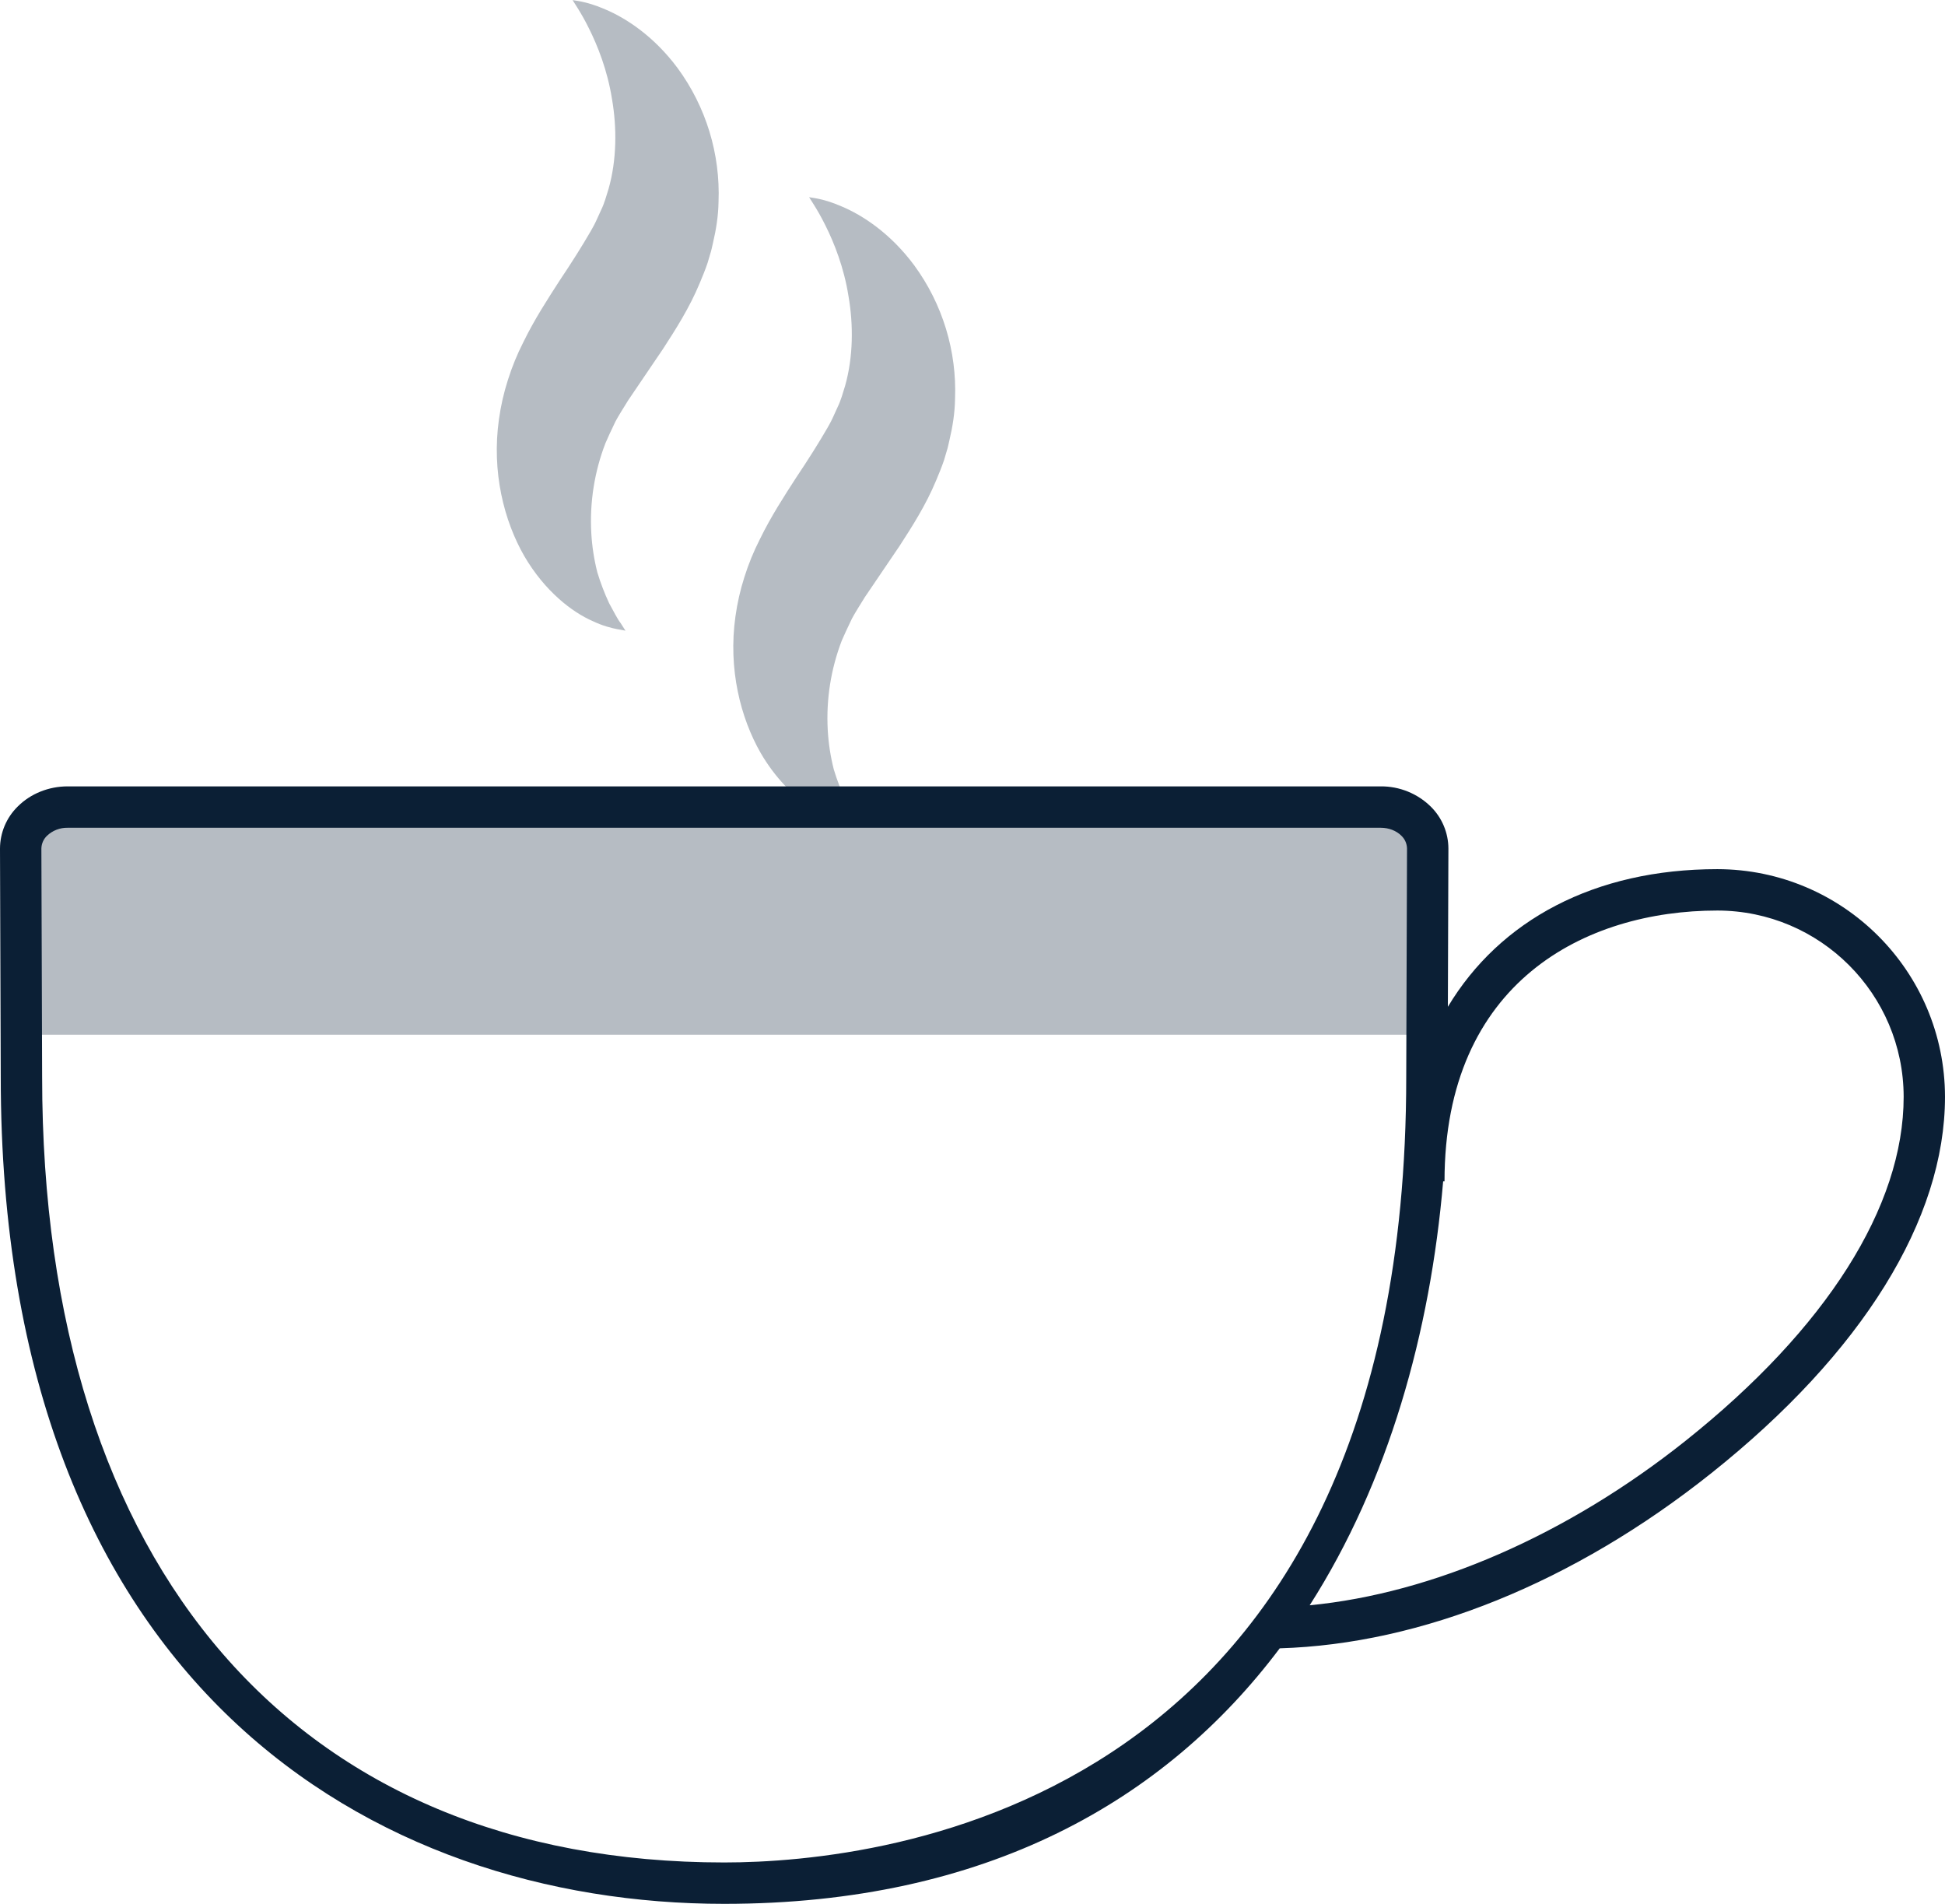
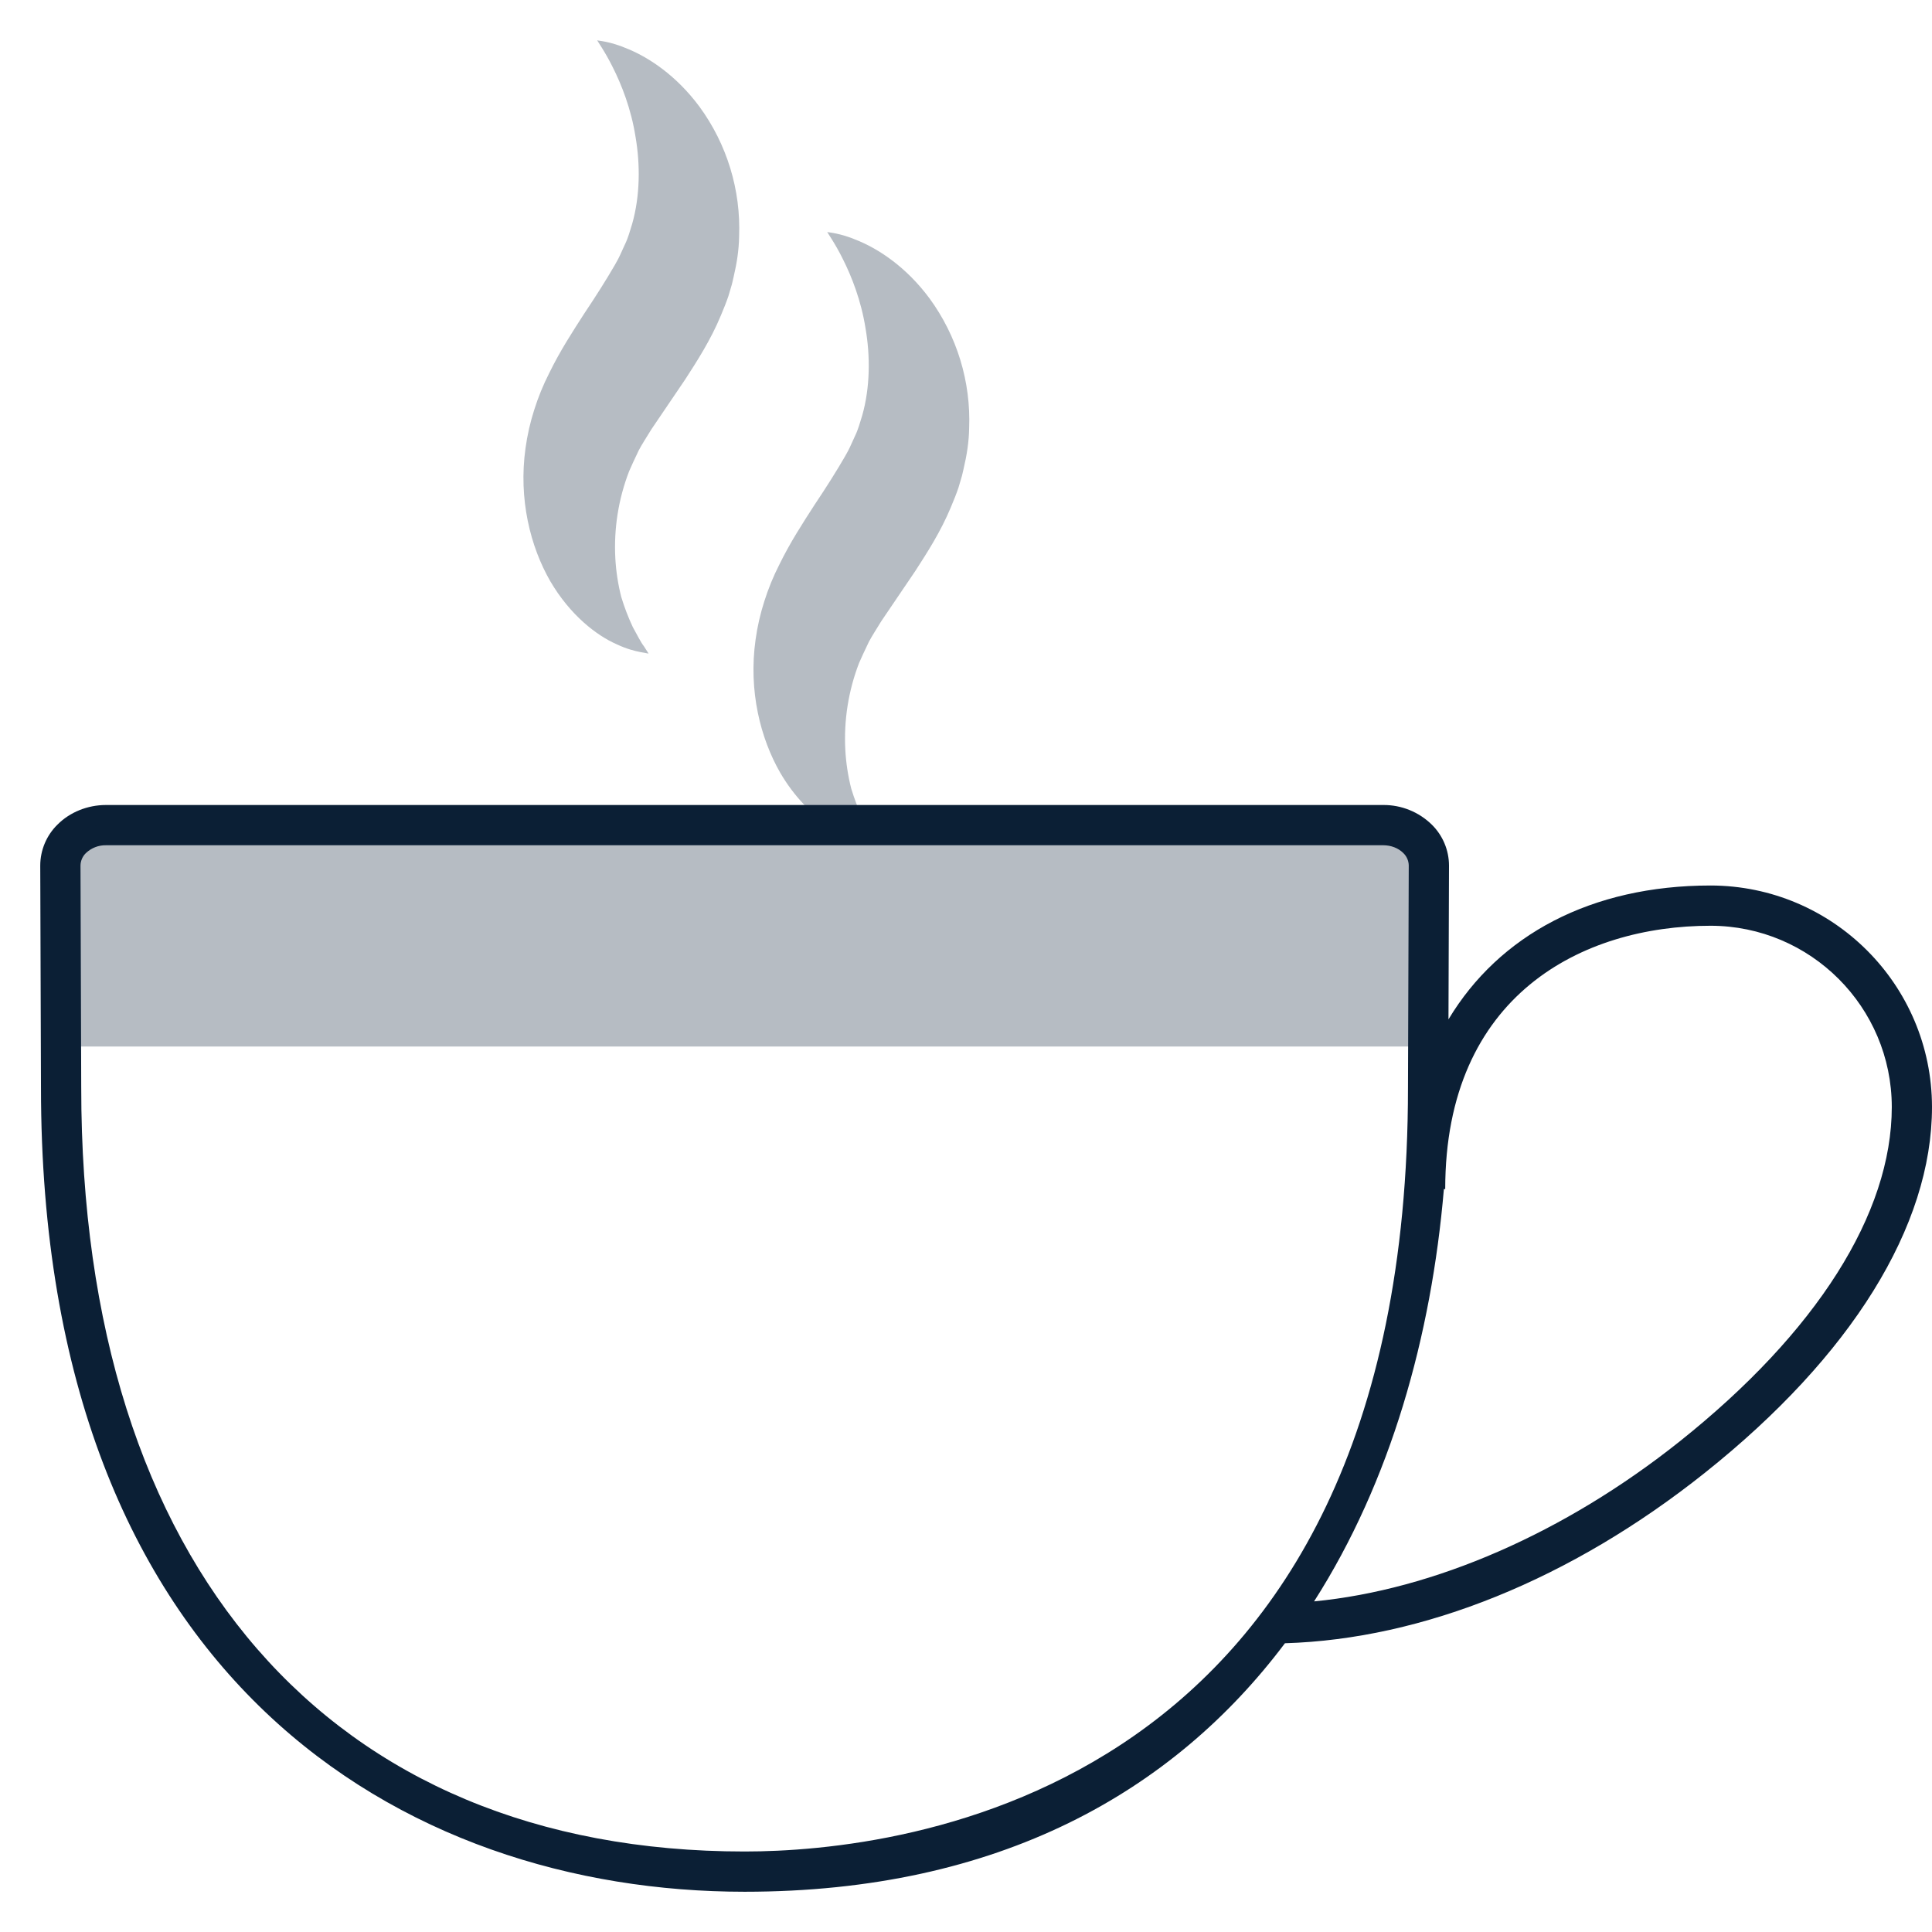
- <svg xmlns="http://www.w3.org/2000/svg" width="47" height="46" viewBox="0 0 47 46">
+ <svg xmlns="http://www.w3.org/2000/svg" width="48" height="48" viewBox="0 0 48 48">
  <g fill="none" fill-rule="evenodd">
-     <path d="M-1-1h48v48H-1z" />
-     <path fill="#0B1F35" d="M41.5 21c-2.969 0-5.255 1.231-6.513 3.326L35 20.504a1.43 1.43 0 0 0-.428-1.017A1.707 1.707 0 0 0 33.366 19H1.634c-.458 0-.897.177-1.206.487A1.43 1.43 0 0 0 0 20.504l.018 5.513C.018 40.75 9.049 46 17.5 46c6.332 0 10.658-2.494 13.424-6.174 3.422-.102 7.109-1.587 10.431-4.233 3.642-2.9 5.646-6.13 5.645-9.094A5.509 5.509 0 0 0 41.5 21zm-24 24C7.18 45 1.018 37.904 1.018 26.017L1 20.501a.44.44 0 0 1 .136-.308.704.704 0 0 1 .498-.193h31.732c.194 0 .375.07.498.193a.437.437 0 0 1 .136.308l-.019 5.519C33.981 43.631 21.367 45 17.5 45zm23.232-10.189c-2.863 2.28-6.113 3.689-9.084 3.975 1.905-2.982 2.914-6.591 3.225-10.243h.033c0-4.824 3.407-6.543 6.595-6.543a4.508 4.508 0 0 1 4.5 4.5c.001 2.653-1.87 5.604-5.269 8.311z" />
-     <path fill="#0B1F35" d="M34.5 20.5a1 1 0 0 0-1-1H20.522a15.58 15.58 0 0 0-.088-.162 5.603 5.603 0 0 1-.286-.748 5.009 5.009 0 0 1-.146-.953 5.228 5.228 0 0 1 .341-2.164c.078-.181.108-.238.243-.525.068-.131.2-.336.31-.516l.842-1.242c.302-.467.634-.982.886-1.588.061-.141.146-.357.189-.486l.056-.19c.045-.14.047-.185.072-.282.08-.337.132-.673.137-1.002a5.123 5.123 0 0 0-.986-3.231c-.581-.783-1.258-1.214-1.748-1.421-.5-.219-.786-.211-.789-.228-.016 0 .184.264.388.679.212.421.452 1.023.561 1.717.119.687.116 1.466-.083 2.166-.054.174-.1.347-.178.507l-.125.274c-.054.116-.076.144-.129.243-.206.356-.458.756-.751 1.193-.286.444-.604.929-.878 1.491a5.91 5.91 0 0 0-.372.911 5.652 5.652 0 0 0-.216.948c-.18 1.277.124 2.456.611 3.305.354.608.791 1.03 1.191 1.305H1.5a1 1 0 0 0-1 1V25h34v-4.5z" opacity=".3" />
-     <path fill="#0B1F35" d="M14.871 10.186c.068-.131.2-.336.31-.516l.842-1.242c.302-.467.634-.982.886-1.588.061-.141.146-.357.189-.486l.056-.19c.045-.14.047-.185.072-.282.08-.337.132-.673.137-1.002a5.123 5.123 0 0 0-.986-3.231C15.796.866 15.119.435 14.629.228c-.5-.219-.786-.211-.789-.228-.016 0 .184.264.388.679.212.421.452 1.023.561 1.717.119.687.116 1.466-.083 2.166-.054.174-.1.347-.178.507l-.125.274c-.054.116-.076.144-.129.243-.206.356-.458.756-.751 1.193-.286.444-.604.929-.878 1.491a5.91 5.91 0 0 0-.372.911 5.652 5.652 0 0 0-.216.948c-.18 1.277.124 2.456.611 3.305.499.856 1.163 1.359 1.654 1.573.243.116.447.165.584.193l.208.038-.114-.179c-.081-.102-.169-.284-.28-.483a5.603 5.603 0 0 1-.286-.748 5.009 5.009 0 0 1-.146-.953 5.228 5.228 0 0 1 .341-2.164c.078-.182.107-.238.242-.525z" opacity=".3" />
+     <path d="M0 0h48v48H0z" />
+     <path d="M42.5 22c-2.969 0-5.255 1.231-6.513 3.326L36 21.504a1.43 1.43 0 0 0-.428-1.017A1.707 1.707 0 0 0 34.366 20H2.634c-.458 0-.897.177-1.206.487A1.43 1.43 0 0 0 1 21.504l.018 5.513C1.018 41.75 10.049 47 18.5 47c6.332 0 10.658-2.494 13.424-6.174 3.422-.102 7.109-1.587 10.431-4.233 3.642-2.9 5.646-6.13 5.645-9.094A5.509 5.509 0 0 0 42.5 22zm-24 24C8.18 46 2.018 38.904 2.018 27.017L2 21.501a.44.44 0 0 1 .136-.308.704.704 0 0 1 .498-.193h31.732c.194 0 .375.07.498.193a.437.437 0 0 1 .136.308l-.019 5.519C34.981 44.631 22.367 46 18.5 46zm23.232-10.189c-2.863 2.28-6.113 3.689-9.084 3.975 1.905-2.982 2.914-6.591 3.225-10.243h.033c0-4.824 3.407-6.543 6.595-6.543a4.508 4.508 0 0 1 4.5 4.5c.001 2.653-1.87 5.604-5.269 8.311z" fill="#0B1F35" />
+     <path d="M35.5 21.5a1 1 0 0 0-1-1H21.522a15.58 15.58 0 0 0-.088-.162 5.603 5.603 0 0 1-.286-.748 5.009 5.009 0 0 1-.146-.953 5.228 5.228 0 0 1 .341-2.164c.078-.181.108-.238.243-.525.068-.131.2-.336.31-.516l.842-1.242c.302-.467.634-.982.886-1.588.061-.141.146-.357.189-.486l.056-.19c.045-.14.047-.185.072-.282.08-.337.132-.673.137-1.002a5.123 5.123 0 0 0-.986-3.231c-.581-.783-1.258-1.214-1.748-1.421-.5-.219-.786-.211-.789-.228-.016 0 .184.264.388.679.212.421.452 1.023.561 1.717.119.687.116 1.466-.083 2.166-.054.174-.1.347-.178.507l-.125.274c-.054.116-.076.144-.129.243-.206.356-.458.756-.751 1.193-.286.444-.604.929-.878 1.491a5.91 5.91 0 0 0-.372.911 5.652 5.652 0 0 0-.216.948c-.18 1.277.124 2.456.611 3.305.354.608.791 1.03 1.191 1.305H2.5a1 1 0 0 0-1 1V26h34v-4.5z" fill="#0B1F35" opacity=".3" />
+     <path d="M15.871 11.186c.068-.131.2-.336.31-.516l.842-1.242c.302-.467.634-.982.886-1.588.061-.141.146-.357.189-.486l.056-.19c.045-.14.047-.185.072-.282.08-.337.132-.673.137-1.002a5.123 5.123 0 0 0-.986-3.231c-.581-.783-1.258-1.214-1.748-1.421-.5-.219-.786-.211-.789-.228-.016 0 .184.264.388.679.212.421.452 1.023.561 1.717.119.687.116 1.466-.083 2.166-.054.174-.1.347-.178.507l-.125.274c-.054.116-.076.144-.129.243-.206.356-.458.756-.751 1.193-.286.444-.604.929-.878 1.491a5.91 5.91 0 0 0-.372.911 5.652 5.652 0 0 0-.216.948c-.18 1.277.124 2.456.611 3.305.499.856 1.163 1.359 1.654 1.573.243.116.447.165.584.193l.208.038-.114-.179c-.081-.102-.169-.284-.28-.483a5.603 5.603 0 0 1-.286-.748 5.009 5.009 0 0 1-.146-.953 5.228 5.228 0 0 1 .341-2.164c.078-.182.107-.238.242-.525z" fill="#0B1F35" opacity=".3" />
  </g>
</svg>
